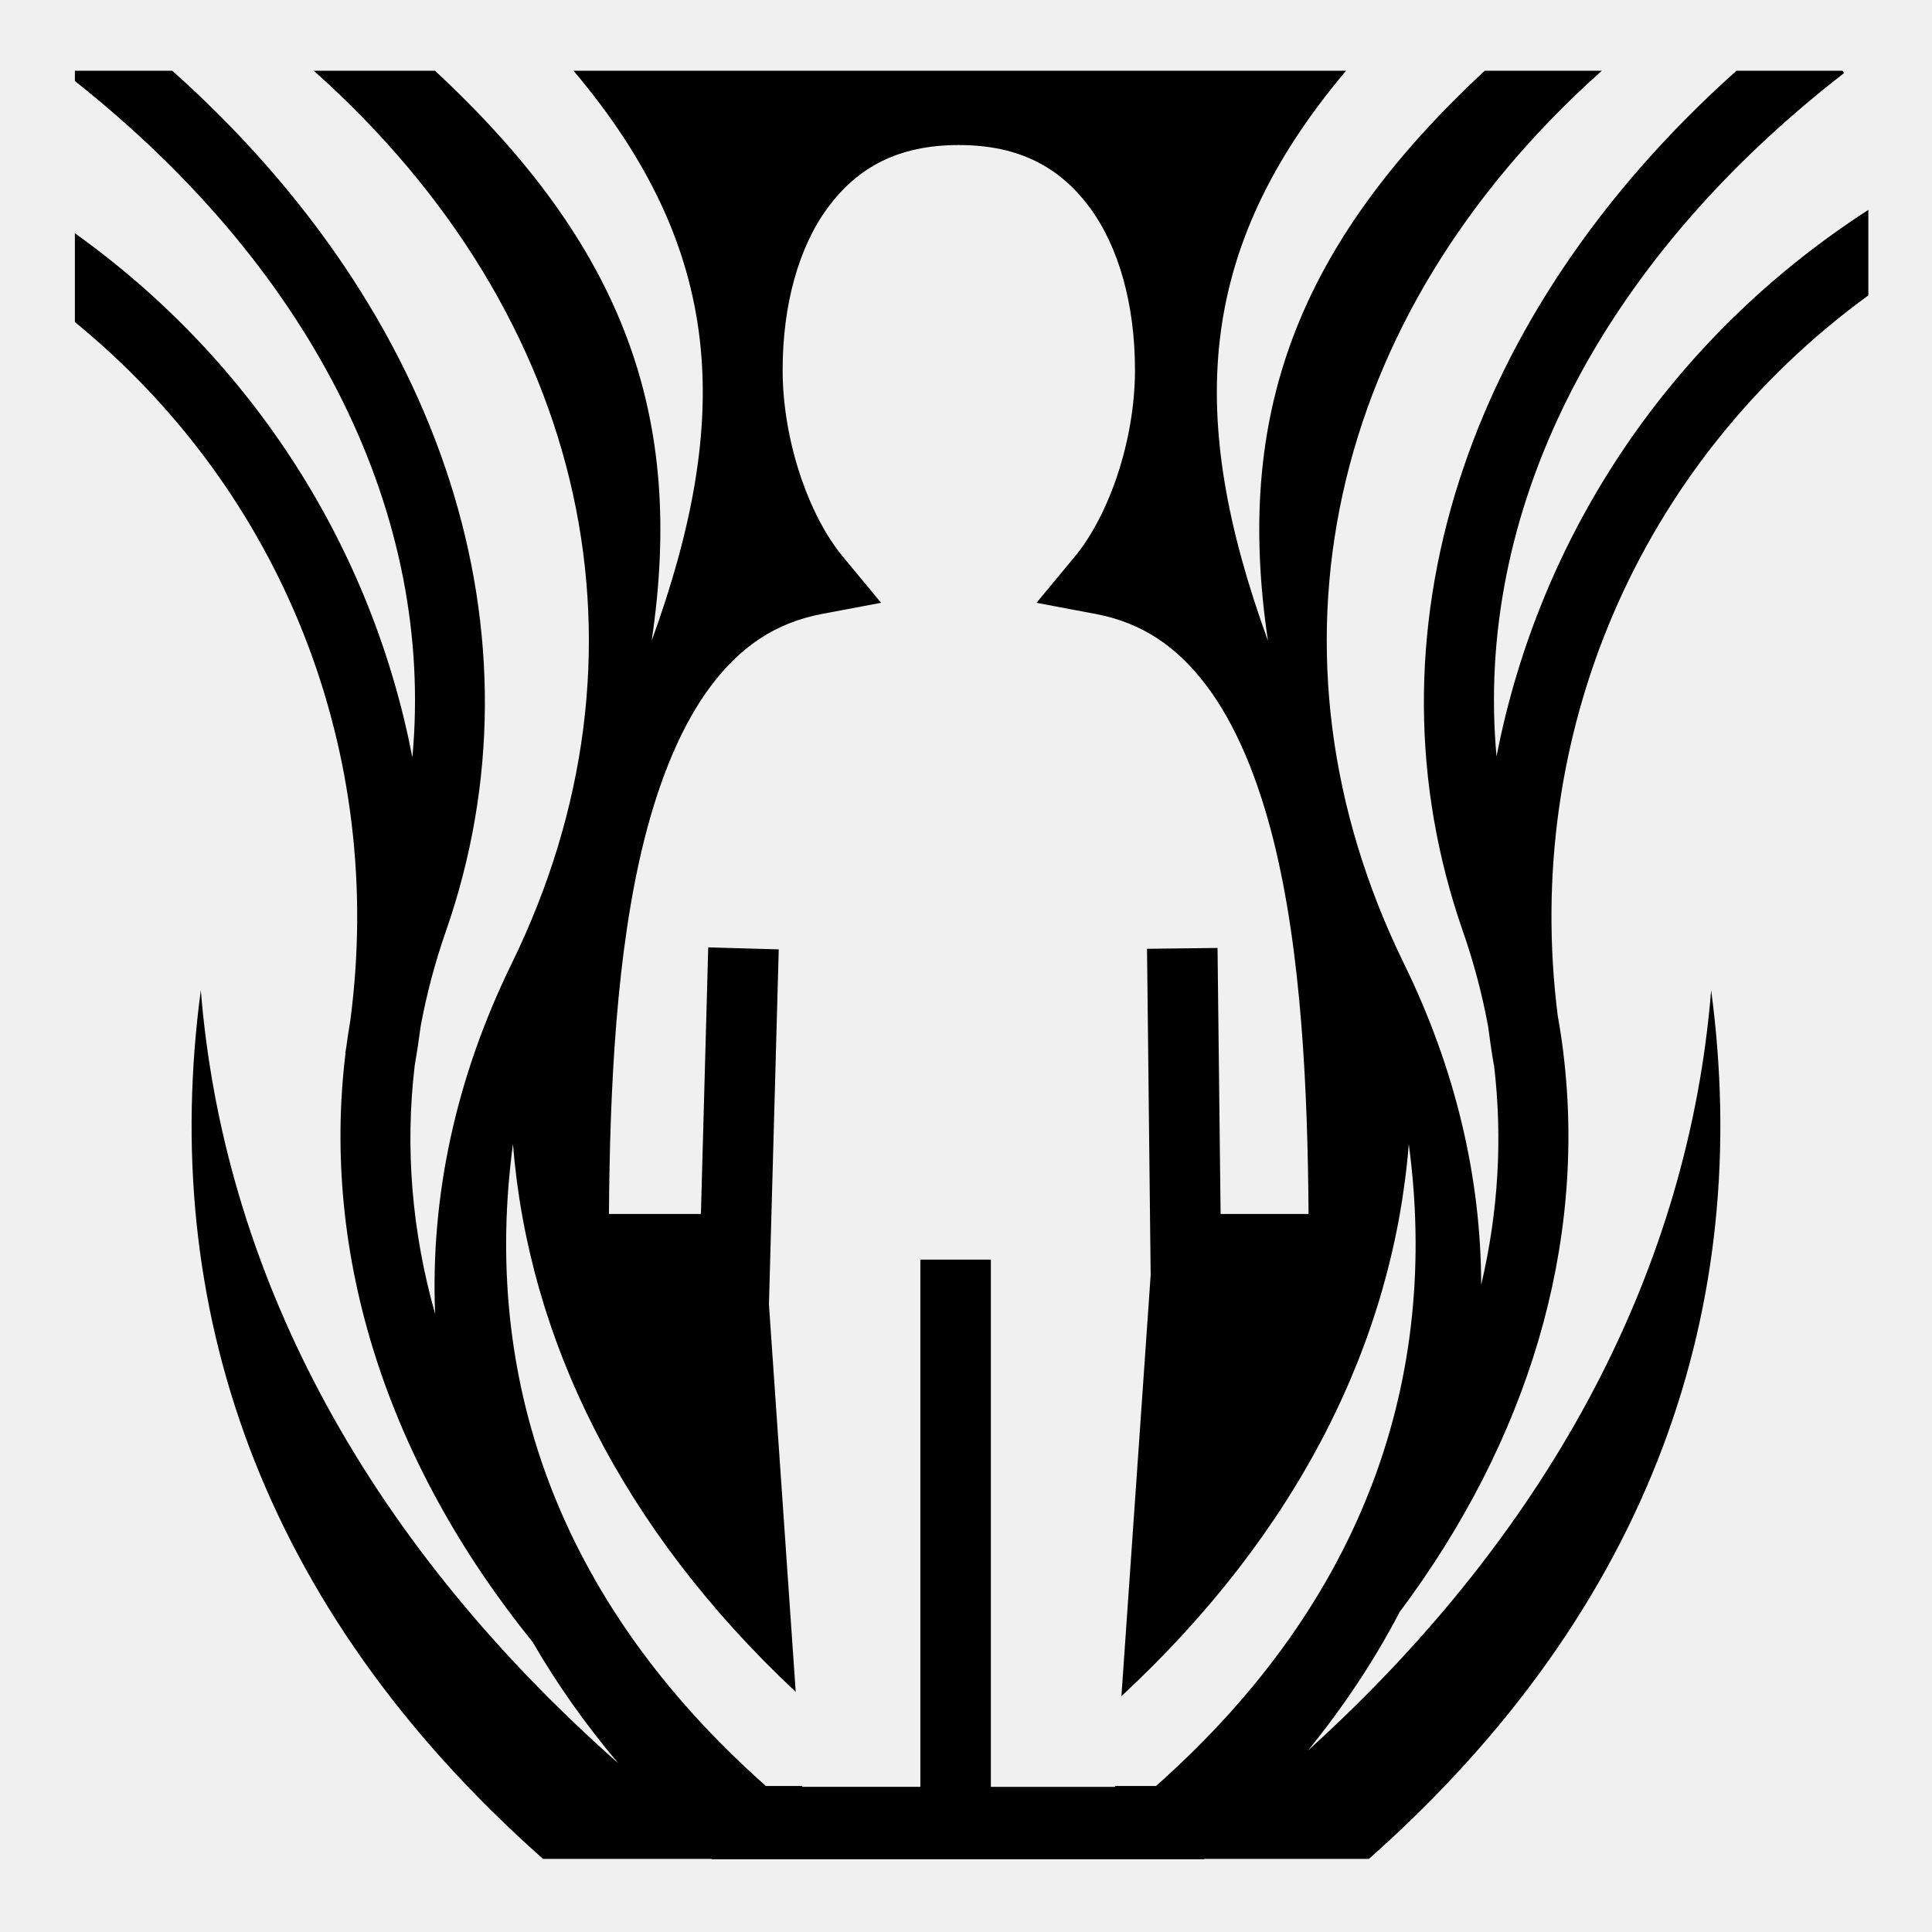
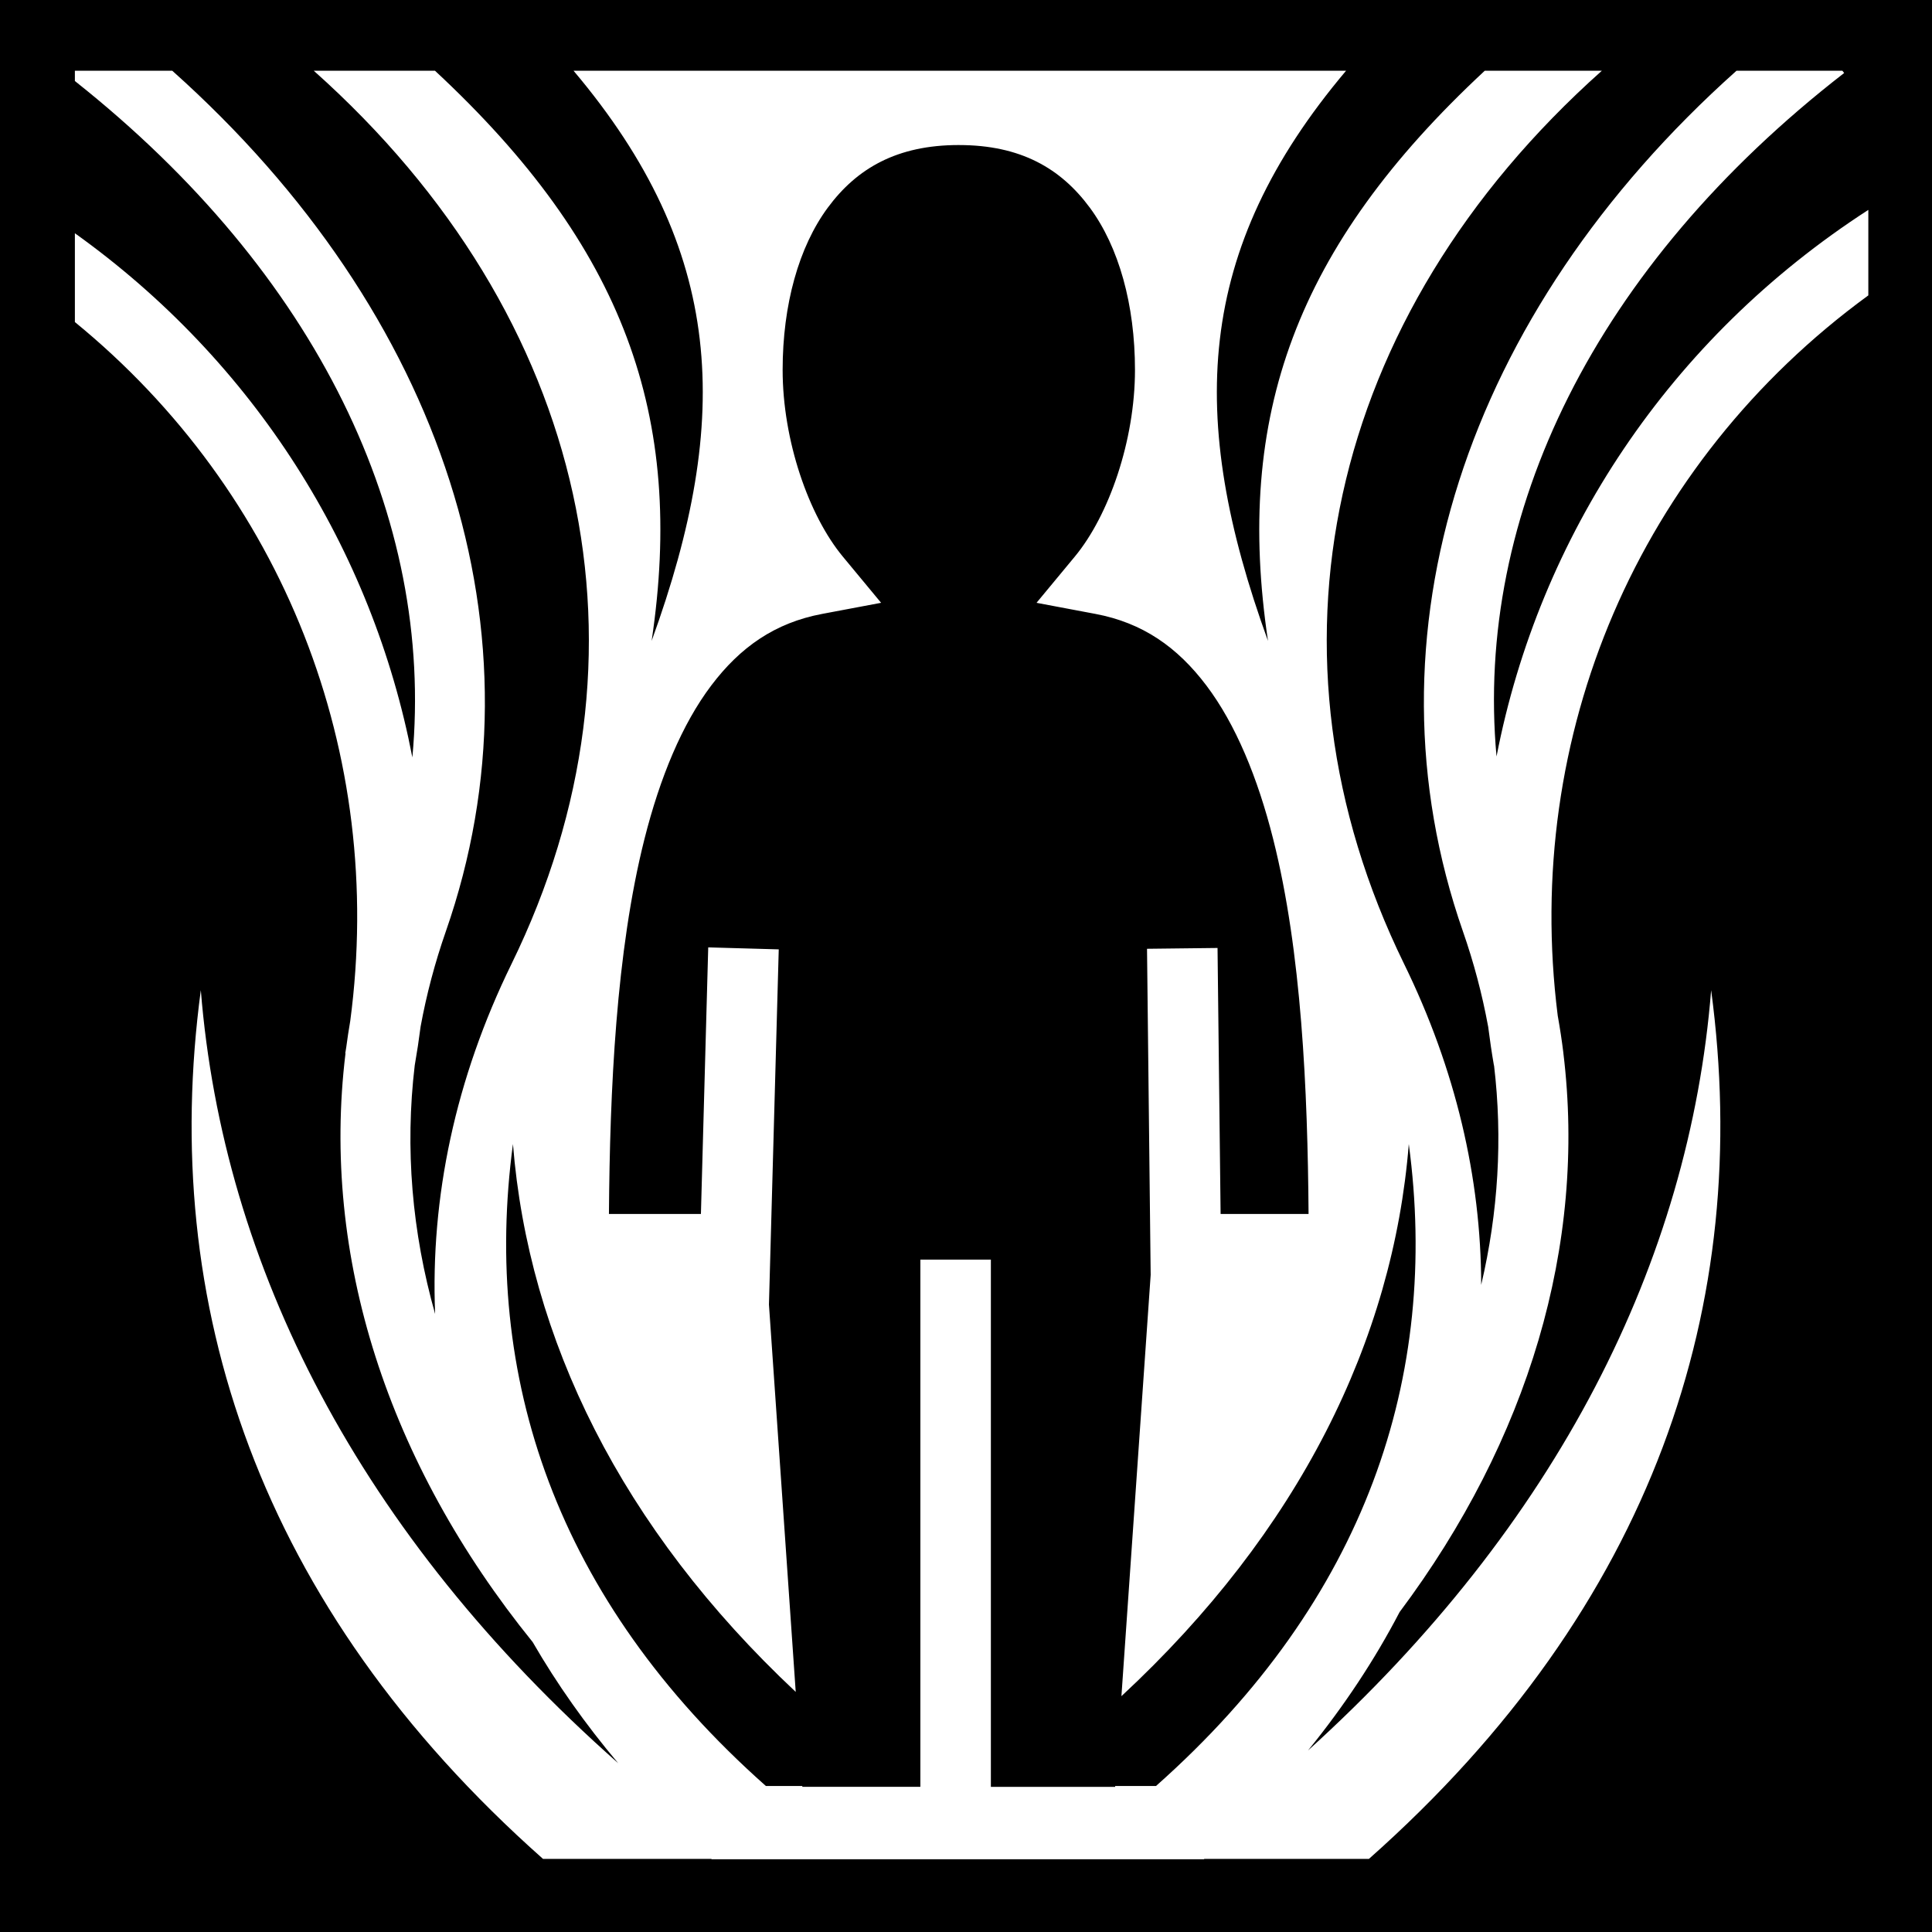
<svg xmlns="http://www.w3.org/2000/svg" viewBox="0 0 512 512">
-   <path d="M19.844 18.75v2.72c64.27 50.956 95.31 115.847 89.437 179.25-10.604-55.003-41.756-104.8-89.436-138.907v23.53c55.244 45.177 82.41 114.314 72.97 185.25-.398 2.332-.76 4.664-1.064 7-.085.513-.16 1.02-.25 1.532h.063c-6.553 53.797 11.2 108.566 49.593 156.03 6.405 11.073 13.982 21.804 22.688 32.126C95.248 406.656 59.077 335.534 53.22 262.407c-11.112 83.002 15.11 163.21 90.686 230.22H188.5c.033.028.06.063.094.093h130.47c.032-.03.06-.065.092-.095h43.625c75.578-67.008 101.8-147.217 90.69-230.22-5.75 71.774-40.697 141.62-106.845 201.5 9.558-11.752 17.677-24.018 24.28-36.686 34.1-45.58 49.597-97.276 43.408-148.095-.004-.02.003-.042 0-.063-.405-3.31-.91-6.606-1.5-9.906-9.365-74.246 21.308-146.348 82.312-190.875V55.626c-52.75 34.073-87.21 86.497-98.53 144.844-5.85-64.208 26.103-129.92 92.124-181.126l-.47-.594h-28.063c-72.054 64.343-99.845 149.67-72.5 228.063 2.893 8.292 5.105 16.676 6.657 25.093.005.043.026.083.03.125.44 3.435.933 6.876 1.532 10.314h.03c2.304 19.373 1.12 38.894-3.405 58.156-.044-28.376-6.778-57.15-20.436-85.063-40.06-81.862-20.768-171.425 52.406-236.687h-31.03c-50.145 46.623-66.324 91.56-57.44 151.094-21.488-59.165-19.415-103.58 20.69-151.094H152c40.104 47.514 42.177 91.93 20.688 151.094 8.885-59.535-7.266-104.47-57.407-151.094H83.157c73.174 65.262 92.465 154.825 52.406 236.688-14.898 30.448-21.52 61.915-20.25 92.78-6.146-21.747-8.016-43.91-5.406-65.874.6-3.436 1.123-6.88 1.563-10.313 1.552-8.458 3.78-16.884 6.686-25.217 27.346-78.394-.446-163.72-72.5-228.063H19.844zm234.25 19.688c16.4 0 27.024 6.18 34.72 16.593 7.693 10.413 11.967 25.726 11.967 43 0 18.664-6.886 38.56-15.967 49.5l-10.125 12.22 15.593 2.938c12.522 2.353 21.72 8.774 29.44 19 7.718 10.225 13.572 24.36 17.686 40.687 7.522 29.843 9.135 66.52 9.375 99.344h-23.31l-.814-70.5-18.687.218.967 86.437-7.75 111.625c47.057-43.67 71.99-94.302 76.157-146.313 8.212 61.338-11.15 120.606-67 170.125H295.53v.22h-32.937V333.81h-18.687v139.72H212.624v-.22h-9.655c-55.852-49.52-75.244-108.787-67.032-170.125 4.13 51.56 28.66 101.776 74.937 145.188L203.78 345.72l2.595-94.126-18.688-.53-1.937 70.655h-24.375c.24-32.826 1.885-69.502 9.406-99.345 4.116-16.326 9.97-30.462 17.69-40.688 7.718-10.225 16.915-16.646 29.436-19l15.594-2.937-10.125-12.22c-9.083-10.94-15.97-30.835-15.97-49.5 0-17.274 4.276-32.587 11.97-43 7.694-10.41 18.32-16.593 34.72-16.593z" />
+   <path d="M0 0h512v512H0z" />
+   <path d="M19.844 18.75v2.72c64.27 50.956 95.31 115.847 89.437 179.25-10.604-55.003-41.756-104.8-89.436-138.907v23.53c55.244 45.177 82.41 114.314 72.97 185.25-.398 2.332-.76 4.664-1.064 7-.085.513-.16 1.02-.25 1.532h.063c-6.553 53.797 11.2 108.566 49.593 156.03 6.405 11.073 13.982 21.804 22.688 32.126C95.248 406.656 59.077 335.534 53.22 262.407c-11.112 83.002 15.11 163.21 90.686 230.22H188.5c.033.028.06.063.094.093h130.47c.032-.03.06-.065.092-.095h43.625c75.578-67.008 101.8-147.217 90.69-230.22-5.75 71.774-40.697 141.62-106.845 201.5 9.558-11.752 17.677-24.018 24.28-36.686 34.1-45.58 49.597-97.276 43.408-148.095-.004-.02.003-.042 0-.063-.405-3.31-.91-6.606-1.5-9.906-9.365-74.246 21.308-146.348 82.312-190.875V55.626c-52.75 34.073-87.21 86.497-98.53 144.844-5.85-64.208 26.103-129.92 92.124-181.126l-.47-.594h-28.063c-72.054 64.343-99.845 149.67-72.5 228.063 2.893 8.292 5.105 16.676 6.657 25.093.005.043.026.083.03.125.44 3.435.933 6.876 1.532 10.314h.03c2.304 19.373 1.12 38.894-3.405 58.156-.044-28.376-6.778-57.15-20.436-85.063-40.06-81.862-20.768-171.425 52.406-236.687h-31.03c-50.145 46.623-66.324 91.56-57.44 151.094-21.488-59.165-19.415-103.58 20.69-151.094H152c40.104 47.514 42.177 91.93 20.688 151.094 8.885-59.535-7.266-104.47-57.407-151.094H83.157c73.174 65.262 92.465 154.825 52.406 236.688-14.898 30.448-21.52 61.915-20.25 92.78-6.146-21.747-8.016-43.91-5.406-65.874.6-3.436 1.123-6.88 1.563-10.313 1.552-8.458 3.78-16.884 6.686-25.217 27.346-78.394-.446-163.72-72.5-228.063H19.844zm234.25 19.688c16.4 0 27.024 6.18 34.72 16.593 7.693 10.413 11.967 25.726 11.967 43 0 18.664-6.886 38.56-15.967 49.5l-10.125 12.22 15.593 2.938c12.522 2.353 21.72 8.774 29.44 19 7.718 10.225 13.572 24.36 17.686 40.687 7.522 29.843 9.135 66.52 9.375 99.344h-23.31l-.814-70.5-18.687.218.967 86.437-7.75 111.625c47.057-43.67 71.99-94.302 76.157-146.313 8.212 61.338-11.15 120.606-67 170.125H295.53v.22h-32.937V333.81h-18.687v139.72H212.624v-.22h-9.655c-55.852-49.52-75.244-108.787-67.032-170.125 4.13 51.56 28.66 101.776 74.937 145.188L203.78 345.72l2.595-94.126-18.688-.53-1.937 70.655h-24.375c.24-32.826 1.885-69.502 9.406-99.345 4.116-16.326 9.97-30.462 17.69-40.688 7.718-10.225 16.915-16.646 29.436-19l15.594-2.937-10.125-12.22c-9.083-10.94-15.97-30.835-15.97-49.5 0-17.274 4.276-32.587 11.97-43 7.694-10.41 18.32-16.593 34.72-16.593z" fill="#fff" />
</svg>
